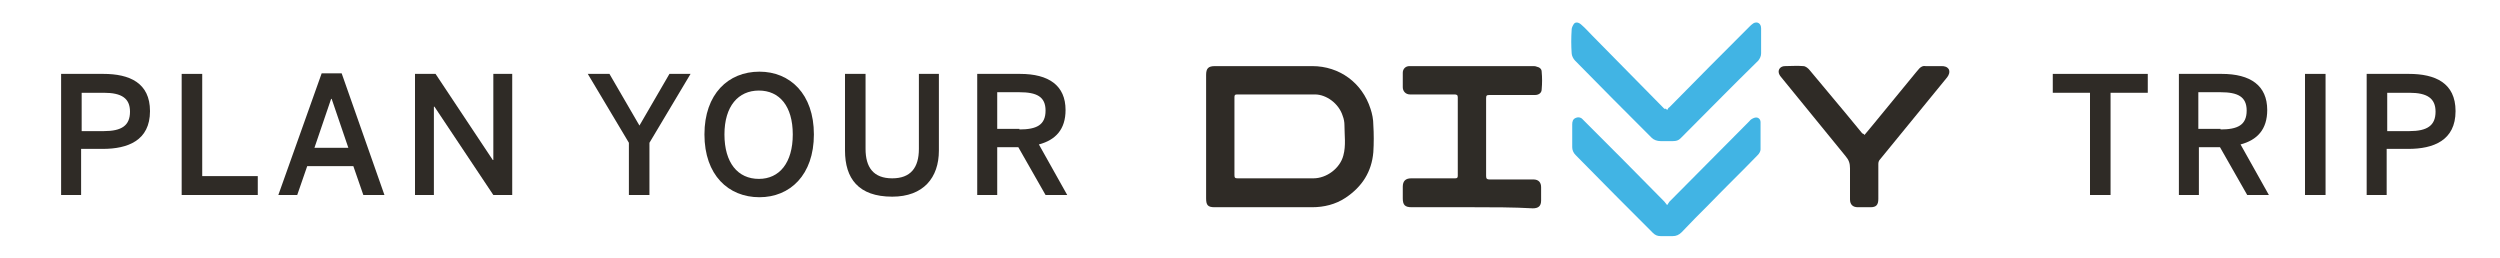
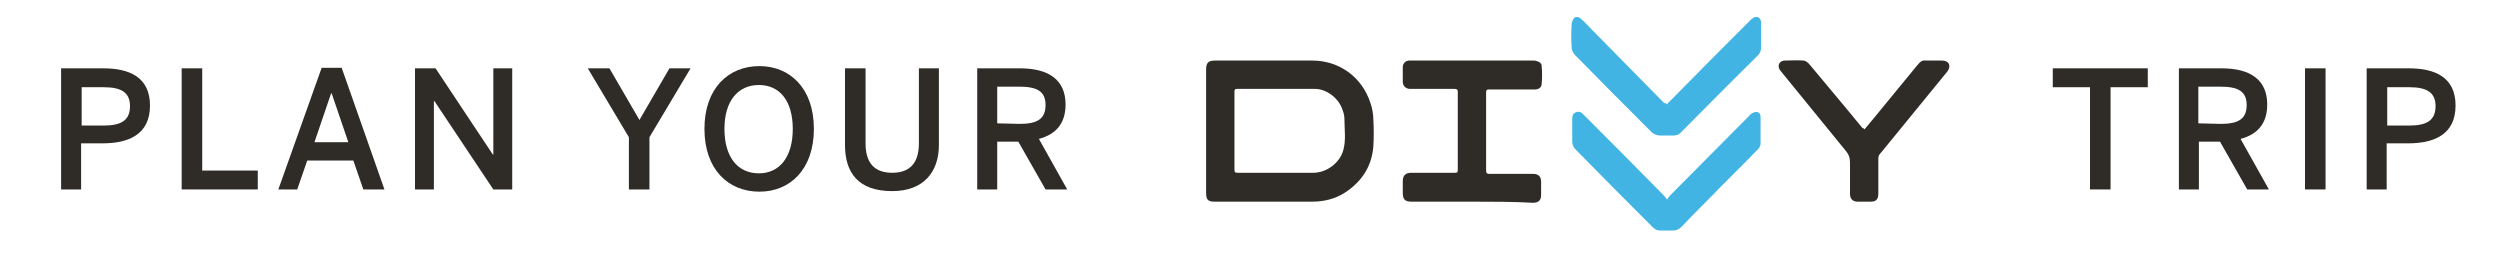
<svg xmlns="http://www.w3.org/2000/svg" version="1.1" id="Layer_1" x="0px" y="0px" viewBox="0 0 450 46.4" style="enable-background:new 0 0 450 46.4;" xml:space="preserve">
  <style type="text/css">
	.st0{fill:#2F2B26;}
	.st1{fill:#2F2C27;}
	.st2{fill:#41B4E4;}
</style>
-   <path class="st0" d="M217.1,24.5c0-3.7,0-7.4,0-11c0-1.2,0.4-1.6,1.6-1.6c5.8,0,11.7,0,17.5,0c4.9,0,9,3,10.5,7.7  c0.3,0.9,0.5,1.9,0.5,2.9c0.1,1.6,0.1,3.3,0,4.9c-0.3,3.5-2,6.2-5,8.2c-1.8,1.2-3.9,1.7-6,1.7c-5.9,0-11.7,0-17.6,0  c-1.2,0-1.5-0.4-1.5-1.6C217.1,31.9,217.1,28.2,217.1,24.5z M229.9,17C229.9,17,229.9,17,229.9,17c-2.4,0-4.8,0-7.2,0  c-0.4,0-0.5,0.1-0.5,0.5c0,4.7,0,9.4,0,14c0,0.5,0.1,0.6,0.6,0.6c4.5,0,9.1,0,13.6,0c2.4,0,4.8-1.8,5.4-4.1c0.5-1.8,0.2-3.7,0.2-5.5  c0-0.5-0.1-1.1-0.3-1.6c-0.7-2.3-3-3.9-5-3.9C234.5,17,232.2,17,229.9,17z" />
-   <path class="st1" d="M265,37.3c-3.6,0-7.3,0-10.9,0c-1.2,0-1.6-0.4-1.6-1.6c0-0.7,0-1.4,0-2.1c0-1,0.5-1.5,1.5-1.5  c2.6,0,5.3,0,7.9,0c0.4,0,0.5-0.1,0.5-0.5c0-4.7,0-9.4,0-14.1c0-0.4-0.2-0.5-0.6-0.5c-2.7,0-5.4,0-8,0c-0.8,0-1.3-0.6-1.3-1.3  c0-0.9,0-1.7,0-2.6c0-0.7,0.5-1.2,1.2-1.2c0.2,0,0.4,0,0.6,0c7.2,0,14.4,0,21.6,0c0.2,0,0.5,0,0.7,0.1c0.5,0.1,0.9,0.4,0.9,0.9  c0.1,1.1,0.1,2.1,0,3.2c0,0.6-0.5,1-1.2,1c-2.7,0-5.4,0-8.2,0c-0.5,0-0.6,0.1-0.6,0.6c0,4.7,0,9.4,0,14c0,0.5,0.2,0.6,0.6,0.6  c2.6,0,5.3,0,7.9,0c1,0,1.4,0.6,1.4,1.4c0,0.8,0,1.6,0,2.4c0,1-0.5,1.4-1.5,1.4C272.4,37.3,268.7,37.3,265,37.3z" />
-   <path class="st0" d="M335.6,24.3c0.5-0.6,1-1.2,1.5-1.8c2.6-3.2,5.2-6.3,7.8-9.5c0.2-0.2,0.4-0.5,0.6-0.7c0.3-0.3,0.7-0.5,1.1-0.4  c1,0,1.9,0,2.9,0c0.5,0,1,0.1,1.3,0.6c0.2,0.5,0,1-0.3,1.4c-4,4.9-8.1,9.9-12.1,14.8c-0.2,0.2-0.3,0.5-0.3,0.8c0,2.1,0,4.2,0,6.3  c0,1.1-0.4,1.5-1.4,1.5c-0.8,0-1.5,0-2.3,0c-0.9,0-1.4-0.5-1.4-1.4c0-1.9,0-3.7,0-5.6c0-0.9-0.2-1.5-0.8-2.2  c-3.8-4.7-7.7-9.4-11.5-14.1c-0.2-0.2-0.4-0.5-0.5-0.8c-0.2-0.7,0.3-1.3,1.1-1.3c1.1,0,2.2-0.1,3.3,0c0.4,0,0.9,0.4,1.2,0.8  c2.2,2.6,4.4,5.3,6.6,7.9c0.9,1.1,1.9,2.3,2.8,3.4C335.4,24.1,335.5,24.1,335.6,24.3z" />
-   <path class="st2" d="M300.1,36.9c0.1-0.2,0.3-0.4,0.4-0.6c4.8-4.8,9.6-9.7,14.4-14.5c0.2-0.3,0.6-0.5,0.9-0.6  c0.6-0.2,1.1,0.2,1.1,0.8c0,1.6,0,3.3,0,4.9c0,0.3-0.2,0.7-0.5,1c-2.9,3-5.9,5.9-8.8,8.9c-1.7,1.7-3.3,3.3-4.9,5  c-0.5,0.5-1,0.7-1.6,0.7c-0.7,0-1.5,0-2.2,0c-0.6,0-1-0.2-1.4-0.6c-4.6-4.6-9.3-9.3-13.9-14c-0.4-0.4-0.6-0.9-0.6-1.4  c0-1.4,0-2.7,0-4.1c0-0.5,0.1-1,0.7-1.2c0.5-0.2,1,0,1.3,0.4c4.9,4.9,9.8,9.8,14.6,14.7c0.1,0.1,0.2,0.3,0.4,0.5  C300,36.9,300.1,36.9,300.1,36.9z" />
-   <path class="st2" d="M300.1,19.8c0.1-0.2,0.2-0.4,0.4-0.5c4.8-4.9,9.6-9.7,14.4-14.5c0.2-0.2,0.4-0.4,0.7-0.6c0.7-0.4,1.4,0,1.4,0.9  c0,1.5,0,3,0,4.5c0,0.5-0.2,0.9-0.5,1.3c-4.7,4.6-9.3,9.3-14,14c-0.4,0.4-0.8,0.5-1.4,0.5c-0.7,0-1.5,0-2.2,0  c-0.6,0-1.2-0.2-1.6-0.6c-4.6-4.6-9.2-9.2-13.8-13.9c-0.3-0.3-0.6-0.9-0.6-1.3c-0.1-1.4-0.1-2.8,0-4.3c0-0.3,0.2-0.7,0.4-1  c0.3-0.4,0.9-0.3,1.4,0.2c0.7,0.6,1.3,1.3,1.9,1.9c4.3,4.4,8.7,8.8,13,13.2C299.8,19.5,299.9,19.6,300.1,19.8z" />
+   <path class="st0" d="M217.1,23.5c0-3.7,0-7.4,0-11c0-1.2,0.4-1.6,1.6-1.6c5.8,0,11.7,0,17.5,0c4.9,0,9,3,10.5,7.7  c0.3,0.9,0.5,1.9,0.5,2.9c0.1,1.6,0.1,3.3,0,4.9c-0.3,3.5-2,6.2-5,8.2c-1.8,1.2-3.9,1.7-6,1.7c-5.9,0-11.7,0-17.6,0  c-1.2,0-1.5-0.4-1.5-1.6C217.1,30.9,217.1,27.2,217.1,23.5z M229.9,16L229.9,16c-2.4,0-4.8,0-7.2,0c-0.4,0-0.5,0.1-0.5,0.5  c0,4.7,0,9.4,0,14c0,0.5,0.1,0.6,0.6,0.6c4.5,0,9.1,0,13.6,0c2.4,0,4.8-1.8,5.4-4.1c0.5-1.8,0.2-3.7,0.2-5.5c0-0.5-0.1-1.1-0.3-1.6  c-0.7-2.3-3-3.9-5-3.9C234.5,16,232.2,16,229.9,16z" />
+   <path class="st1" d="M265,36.3c-3.6,0-7.3,0-10.9,0c-1.2,0-1.6-0.4-1.6-1.6c0-0.7,0-1.4,0-2.1c0-1,0.5-1.5,1.5-1.5  c2.6,0,5.3,0,7.9,0c0.4,0,0.5-0.1,0.5-0.5c0-4.7,0-9.4,0-14.1c0-0.4-0.2-0.5-0.6-0.5c-2.7,0-5.4,0-8,0c-0.8,0-1.3-0.6-1.3-1.3  c0-0.9,0-1.7,0-2.6c0-0.7,0.5-1.2,1.2-1.2c0.2,0,0.4,0,0.6,0c7.2,0,14.4,0,21.6,0c0.2,0,0.5,0,0.7,0.1c0.5,0.1,0.9,0.4,0.9,0.9  c0.1,1.1,0.1,2.1,0,3.2c0,0.6-0.5,1-1.2,1c-2.7,0-5.4,0-8.2,0c-0.5,0-0.6,0.1-0.6,0.6c0,4.7,0,9.4,0,14c0,0.5,0.2,0.6,0.6,0.6  c2.6,0,5.3,0,7.9,0c1,0,1.4,0.6,1.4,1.4c0,0.8,0,1.6,0,2.4c0,1-0.5,1.4-1.5,1.4C272.4,36.3,268.7,36.3,265,36.3z" />
+   <path class="st0" d="M335.6,23.3c0.5-0.6,1-1.2,1.5-1.8c2.6-3.2,5.2-6.3,7.8-9.5c0.2-0.2,0.4-0.5,0.6-0.7c0.3-0.3,0.7-0.5,1.1-0.4  c1,0,1.9,0,2.9,0c0.5,0,1,0.1,1.3,0.6c0.2,0.5,0,1-0.3,1.4c-4,4.9-8.1,9.9-12.1,14.8c-0.2,0.2-0.3,0.5-0.3,0.8c0,2.1,0,4.2,0,6.3  c0,1.1-0.4,1.5-1.4,1.5c-0.8,0-1.5,0-2.3,0c-0.9,0-1.4-0.5-1.4-1.4c0-1.9,0-3.7,0-5.6c0-0.9-0.2-1.5-0.8-2.2  c-3.8-4.7-7.7-9.4-11.5-14.1c-0.2-0.2-0.4-0.5-0.5-0.8c-0.2-0.7,0.3-1.3,1.1-1.3c1.1,0,2.2-0.1,3.3,0c0.4,0,0.9,0.4,1.2,0.8  c2.2,2.6,4.4,5.3,6.6,7.9c0.9,1.1,1.9,2.3,2.8,3.4C335.4,23.1,335.5,23.1,335.6,23.3z" />
+   <path class="st2" d="M300.1,35.9c0.1-0.2,0.3-0.4,0.4-0.6c4.8-4.8,9.6-9.7,14.4-14.5c0.2-0.3,0.6-0.5,0.9-0.6  c0.6-0.2,1.1,0.2,1.1,0.8c0,1.6,0,3.3,0,4.9c0,0.3-0.2,0.7-0.5,1c-2.9,3-5.9,5.9-8.8,8.9c-1.7,1.7-3.3,3.3-4.9,5  c-0.5,0.5-1,0.7-1.6,0.7c-0.7,0-1.5,0-2.2,0c-0.6,0-1-0.2-1.4-0.6c-4.6-4.6-9.3-9.3-13.9-14c-0.4-0.4-0.6-0.9-0.6-1.4  c0-1.4,0-2.7,0-4.1c0-0.5,0.1-1,0.7-1.2c0.5-0.2,1,0,1.3,0.4c4.9,4.9,9.8,9.8,14.6,14.7c0.1,0.1,0.2,0.3,0.4,0.5  C300,35.9,300.1,35.9,300.1,35.9z" />
+   <path class="st2" d="M300.1,18.8c0.1-0.2,0.2-0.4,0.4-0.5c4.8-4.9,9.6-9.7,14.4-14.5c0.2-0.2,0.4-0.4,0.7-0.6c0.7-0.4,1.4,0,1.4,0.9  c0,1.5,0,3,0,4.5c0,0.5-0.2,0.9-0.5,1.3c-4.7,4.6-9.3,9.3-14,14c-0.4,0.4-0.8,0.5-1.4,0.5c-0.7,0-1.5,0-2.2,0  c-0.6,0-1.2-0.2-1.6-0.6c-4.6-4.6-9.2-9.2-13.8-13.9c-0.3-0.3-0.6-0.9-0.6-1.3c-0.1-1.4-0.1-2.8,0-4.3c0-0.3,0.2-0.7,0.4-1  c0.3-0.4,0.9-0.3,1.4,0.2c0.7,0.6,1.3,1.3,1.9,1.9c4.3,4.4,8.7,8.8,13,13.2C299.8,18.5,299.9,18.6,300.1,18.8z" />
  <g>
-     <path class="st0" d="M11,13.3h7.6c4.7,0,8.4,1.6,8.4,6.7c0,5.3-4,6.8-8.5,6.8h-3.9v8.3H11V13.3z M18.7,23.6c3.2,0,4.7-1,4.7-3.5   c0-2.4-1.5-3.4-4.7-3.4h-4v6.9H18.7z" />
-     <path class="st0" d="M32.7,13.3h3.7v18.4h10v3.4H32.7V13.3z" />
-     <path class="st0" d="M57.9,13.2h3.6l7.7,21.9h-3.8l-1.8-5.2h-8.3l-1.8,5.2h-3.4L57.9,13.2z M62.7,26.6l-3-8.8h-0.1l-3,8.8H62.7z" />
-     <path class="st0" d="M74.7,13.3h3.7l10.3,15.5h0.1V13.3h3.4v21.8h-3.4L78.2,19.2h-0.1v15.9h-3.4V13.3z" />
-     <path class="st0" d="M113.2,25.7l-7.4-12.4h3.9l5.4,9.3l5.4-9.3h3.8l-7.4,12.4v9.4h-3.7V25.7z" />
-     <path class="st0" d="M126.8,24.2c0-7.3,4.3-11.3,9.9-11.3c5.5,0,9.8,4,9.8,11.3c0,7.3-4.3,11.3-9.8,11.3   C131.1,35.5,126.8,31.5,126.8,24.2z M142.7,24.2c0-5.1-2.4-7.9-6.1-7.9c-3.7,0-6.2,2.8-6.2,7.9c0,5.1,2.4,8,6.2,8   C140.3,32.2,142.7,29.3,142.7,24.2z" />
-     <path class="st0" d="M152.1,27.1V13.3h3.7v13.5c0,3.3,1.4,5.3,4.8,5.3c3.3,0,4.8-1.9,4.8-5.3V13.3h3.6v13.8c0,4.9-2.8,8.3-8.4,8.3   C154.5,35.4,152.1,32.1,152.1,27.1z" />
-     <path class="st0" d="M175.8,13.3h7.8c5.2,0,8.2,2.1,8.2,6.5c0,3.5-1.8,5.4-4.8,6.2l5.1,9.1h-3.9l-4.9-8.6h-3.8v8.6h-3.6V13.3z    M183.5,23.3c3.1,0,4.7-0.8,4.7-3.4c0-2.5-1.6-3.3-4.7-3.3h-4v6.6H183.5z" />
+     <path class="st0" d="M11,12.3h7.6c4.7,0,8.4,1.6,8.4,6.7c0,5.3-4,6.8-8.5,6.8h-3.9v8.3H11V12.3z M18.7,22.6c3.2,0,4.7-1,4.7-3.5   c0-2.4-1.5-3.4-4.7-3.4h-4v6.9H18.7z" />
+     <path class="st0" d="M32.7,12.3h3.7v18.4h10v3.4H32.7V12.3z" />
+     <path class="st0" d="M57.9,12.2h3.6l7.7,21.9h-3.8l-1.8-5.2h-8.3l-1.8,5.2h-3.4L57.9,12.2z M62.7,25.6l-3-8.8h-0.1l-3,8.8   C56.6,25.6,62.7,25.6,62.7,25.6z" />
+     <path class="st0" d="M74.7,12.3h3.7l10.3,15.5h0.1V12.3h3.4v21.8h-3.4L78.2,18.2h-0.1v15.9h-3.4V12.3z" />
+     <path class="st0" d="M113.2,24.7l-7.4-12.4h3.9l5.4,9.3l5.4-9.3h3.8l-7.4,12.4v9.4h-3.7C113.2,34.1,113.2,24.7,113.2,24.7z" />
+     <path class="st0" d="M126.8,23.2c0-7.3,4.3-11.3,9.9-11.3c5.5,0,9.8,4,9.8,11.3s-4.3,11.3-9.8,11.3   C131.1,34.5,126.8,30.5,126.8,23.2z M142.7,23.2c0-5.1-2.4-7.9-6.1-7.9c-3.7,0-6.2,2.8-6.2,7.9s2.4,8,6.2,8   C140.3,31.2,142.7,28.3,142.7,23.2z" />
+     <path class="st0" d="M152.1,26.1V12.3h3.7v13.5c0,3.3,1.4,5.3,4.8,5.3c3.3,0,4.8-1.9,4.8-5.3V12.3h3.6v13.8c0,4.9-2.8,8.3-8.4,8.3   C154.5,34.4,152.1,31.1,152.1,26.1z" />
+     <path class="st0" d="M175.8,12.3h7.8c5.2,0,8.2,2.1,8.2,6.5c0,3.5-1.8,5.4-4.8,6.2l5.1,9.1h-3.9l-4.9-8.6h-3.8v8.6h-3.6V12.3H175.8   z M183.5,22.3c3.1,0,4.7-0.8,4.7-3.4c0-2.5-1.6-3.3-4.7-3.3h-4v6.6L183.5,22.3L183.5,22.3z" />
  </g>
  <g>
-     <path class="st0" d="M376.2,16.7h-6.7v-3.4h17.1v3.4h-6.7v18.4h-3.7V16.7z" />
-     <path class="st0" d="M392.1,13.3h7.8c5.2,0,8.2,2.1,8.2,6.5c0,3.5-1.8,5.4-4.8,6.2l5.1,9.1h-3.9l-4.9-8.6h-3.8v8.6h-3.6V13.3z    M399.7,23.3c3.1,0,4.7-0.8,4.7-3.4c0-2.5-1.6-3.3-4.7-3.3h-4v6.6H399.7z" />
-     <path class="st0" d="M414.9,13.3h3.7v21.8h-3.7V13.3z" />
-     <path class="st0" d="M426,13.3h7.6c4.7,0,8.4,1.6,8.4,6.7c0,5.3-4,6.8-8.5,6.8h-3.9v8.3H426V13.3z M433.7,23.6c3.2,0,4.7-1,4.7-3.5   c0-2.4-1.5-3.4-4.7-3.4h-4v6.9H433.7z" />
+     <path class="st0" d="M376.2,15.7h-6.7v-3.4h17.1v3.4h-6.7v18.4h-3.7L376.2,15.7L376.2,15.7z" />
+     <path class="st0" d="M392.1,12.3h7.8c5.2,0,8.2,2.1,8.2,6.5c0,3.5-1.8,5.4-4.8,6.2l5.1,9.1h-3.9l-4.9-8.6h-3.8v8.6h-3.6V12.3H392.1   z M399.7,22.3c3.1,0,4.7-0.8,4.7-3.4c0-2.5-1.6-3.3-4.7-3.3h-4v6.6L399.7,22.3L399.7,22.3z" />
+     <path class="st0" d="M414.9,12.3h3.7v21.8h-3.7V12.3z" />
+     <path class="st0" d="M426,12.3h7.6c4.7,0,8.4,1.6,8.4,6.7c0,5.3-4,6.8-8.5,6.8h-3.9v8.3H426V12.3z M433.7,22.6c3.2,0,4.7-1,4.7-3.5   c0-2.4-1.5-3.4-4.7-3.4h-4v6.9H433.7z" />
  </g>
</svg>
